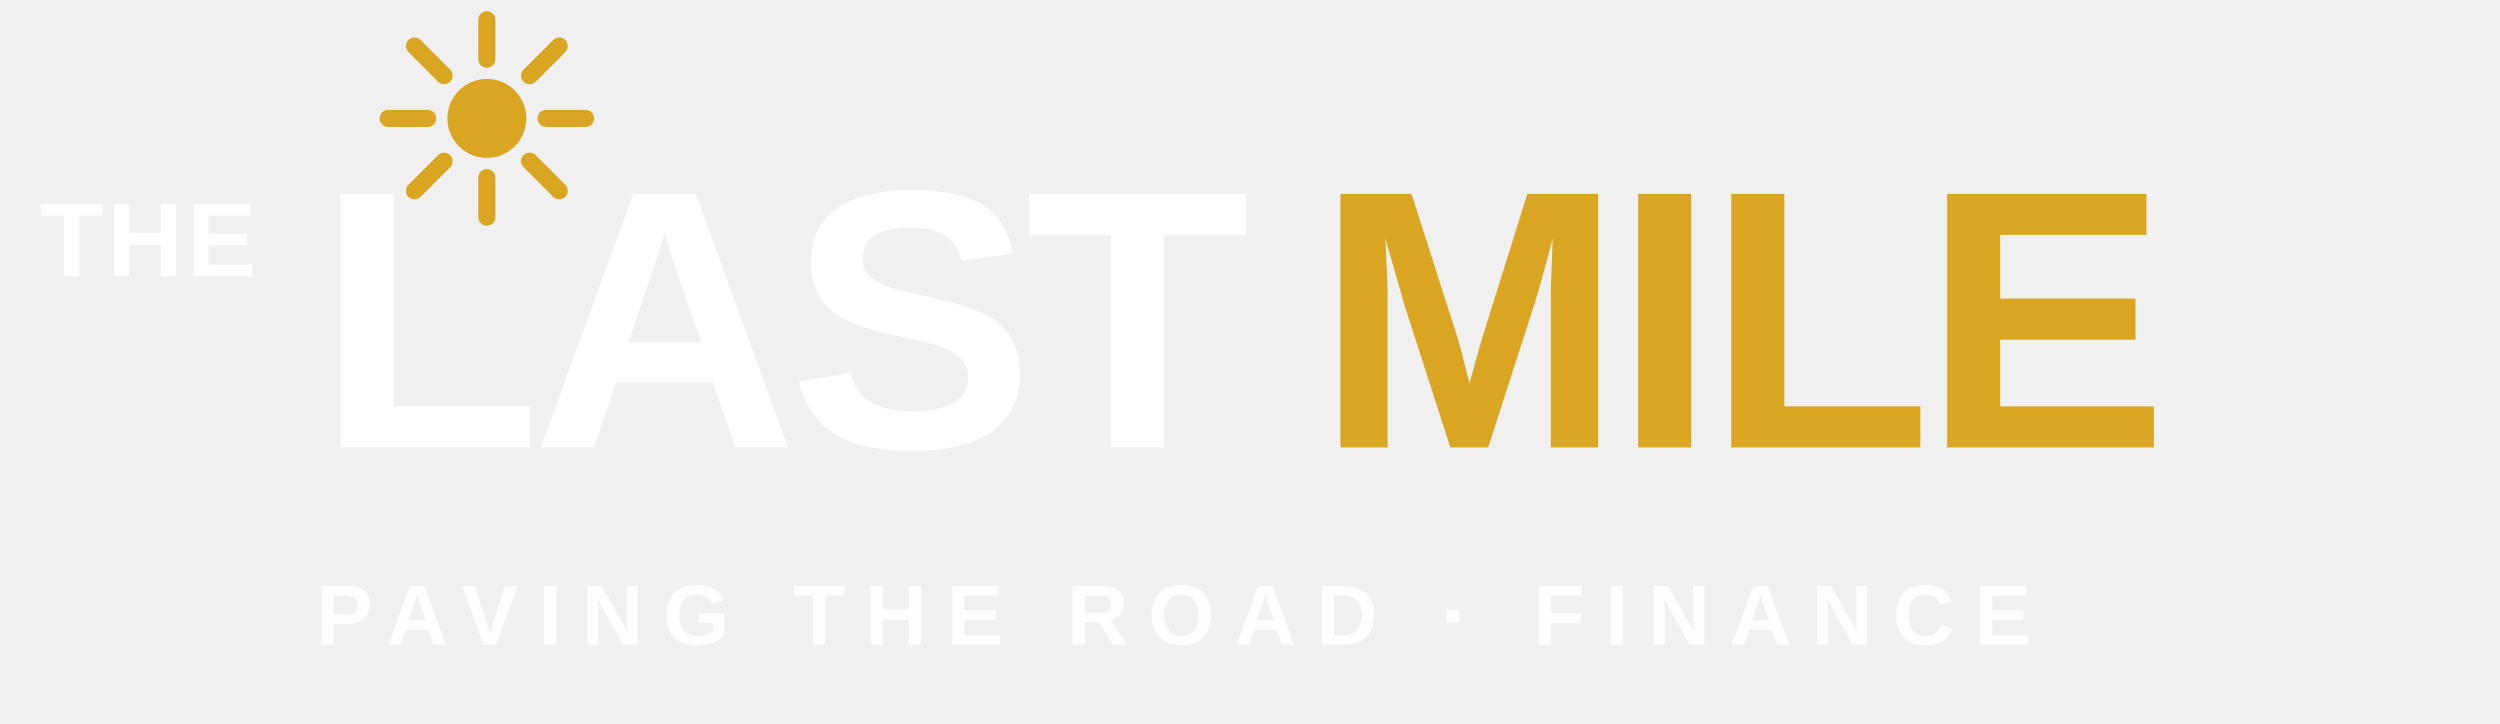
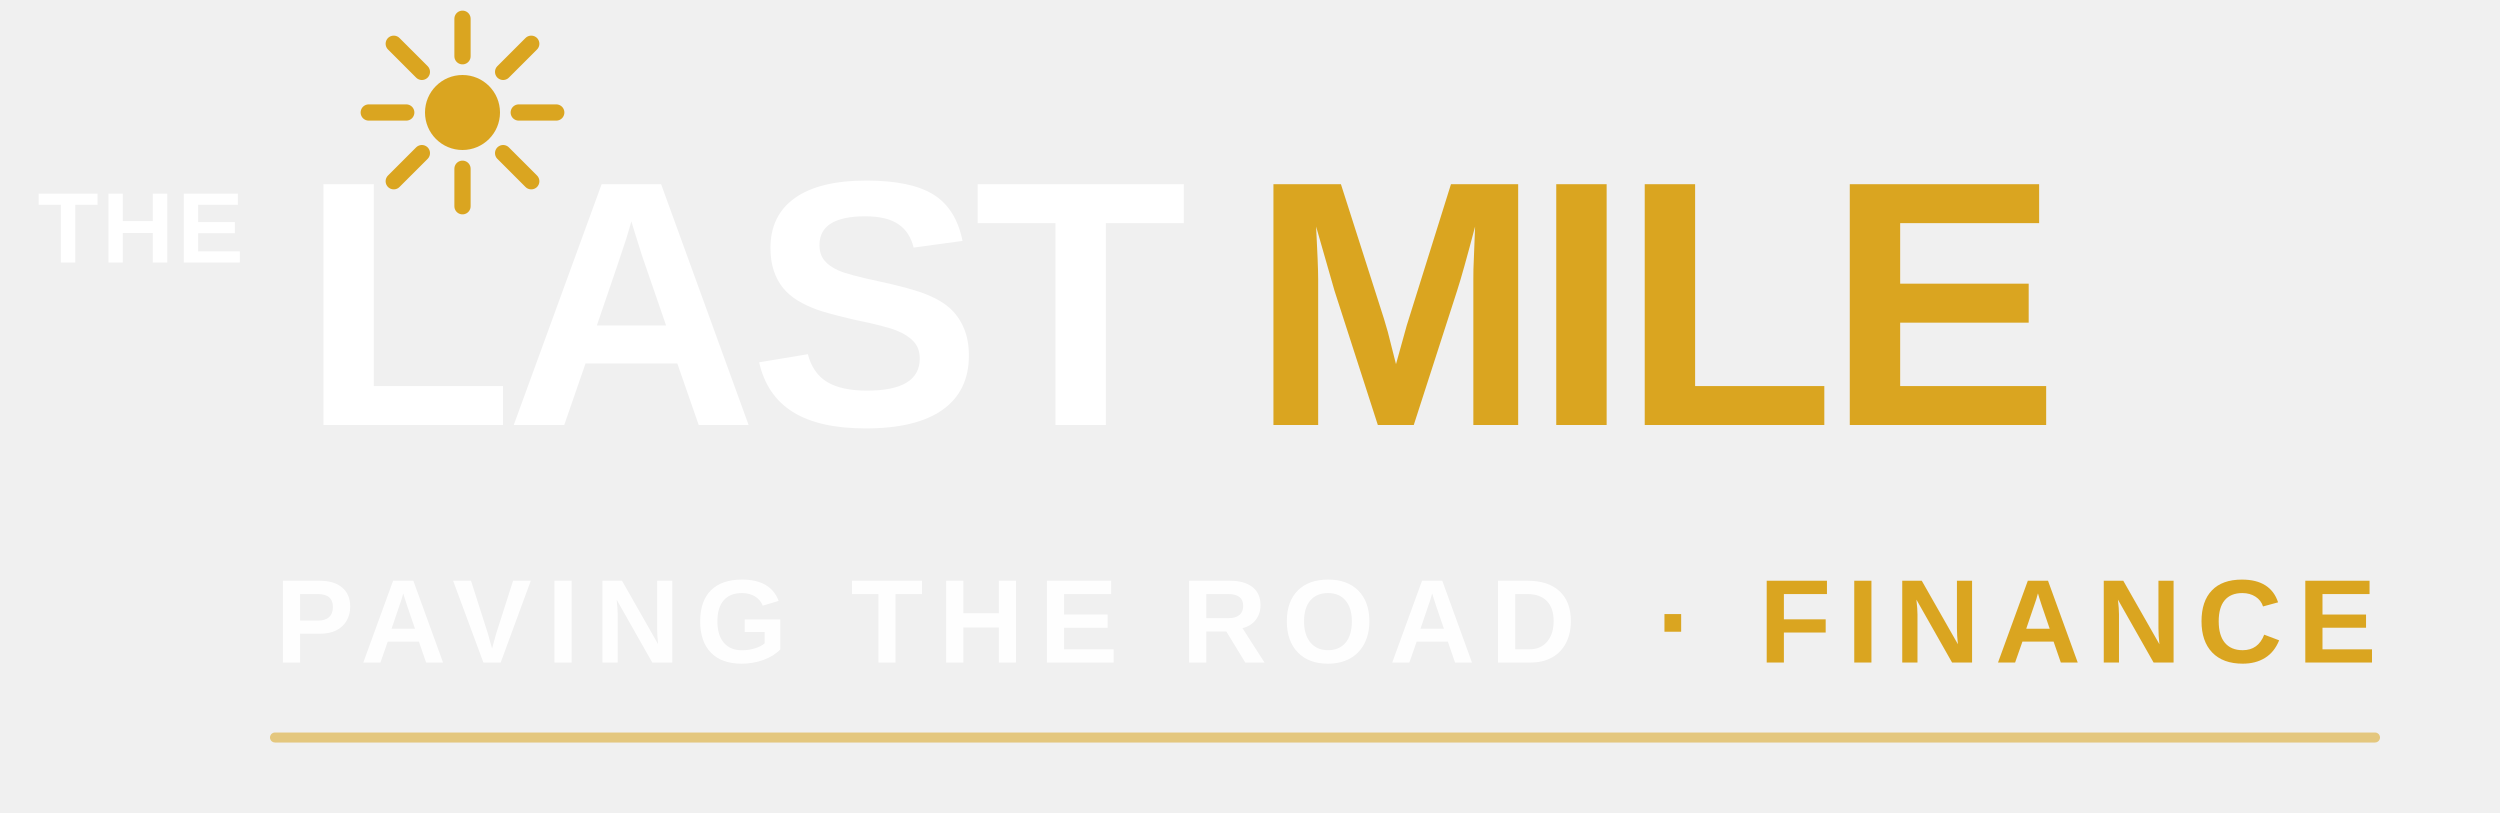
- <svg xmlns="http://www.w3.org/2000/svg" viewBox="0 0 380 110" role="img" aria-label="The Last Mile · Finance">
+ <svg xmlns="http://www.w3.org/2000/svg" viewBox="0 0 400 130" role="img" aria-label="The Last Mile · Finance — Paving the Road">
  <g transform="translate(74 18)">
    <circle r="6" fill="#DAA520" />
    <g stroke="#DAA520" stroke-width="2.6" stroke-linecap="round">
      <line x1="0" y1="-9" x2="0" y2="-15" />
      <line x1="0" y1="9" x2="0" y2="15" />
      <line x1="-9" y1="0" x2="-15" y2="0" />
      <line x1="9" y1="0" x2="15" y2="0" />
      <line x1="-6.5" y1="-6.5" x2="-11" y2="-11" />
      <line x1="6.5" y1="-6.5" x2="11" y2="-11" />
      <line x1="-6.5" y1="6.5" x2="-11" y2="11" />
      <line x1="6.5" y1="6.5" x2="11" y2="11" />
    </g>
  </g>
  <text x="6" y="42" font-family="-apple-system, 'SF Pro Display', 'Helvetica Neue', Arial, sans-serif" font-weight="800" font-size="16" letter-spacing="0.5" fill="#FFFFFF">THE</text>
  <text x="48" y="68" font-family="-apple-system, 'SF Pro Display', 'Helvetica Neue', Arial, sans-serif" font-weight="900" font-size="56" letter-spacing="-1.4" fill="#FFFFFF">LAST</text>
  <text x="200" y="68" font-family="-apple-system, 'SF Pro Display', 'Helvetica Neue', Arial, sans-serif" font-weight="900" font-size="56" letter-spacing="-1.4" fill="#DAA520">MILE</text>
-   <text x="48" y="98" font-family="-apple-system, 'SF Pro Display', 'Helvetica Neue', Arial, sans-serif" font-weight="700" font-size="13" letter-spacing="3" fill="#FFFFFF" opacity="0.95">PAVING THE ROAD · FINANCE</text>
+   <text x="44" y="106" font-family="-apple-system, 'SF Pro Display', 'Helvetica Neue', Arial, sans-serif" font-weight="800" font-size="19" letter-spacing="2.4" fill="#FFFFFF" opacity="0.96">PAVING THE ROAD</text>
+   <text x="265" y="106" font-family="-apple-system, 'SF Pro Display', 'Helvetica Neue', Arial, sans-serif" font-weight="800" font-size="19" letter-spacing="2.4" fill="#DAA520">· FINANCE</text>
+   <line x1="44" y1="118" x2="380" y2="118" stroke="#DAA520" stroke-width="1.6" stroke-linecap="round" opacity="0.55" />
</svg>
